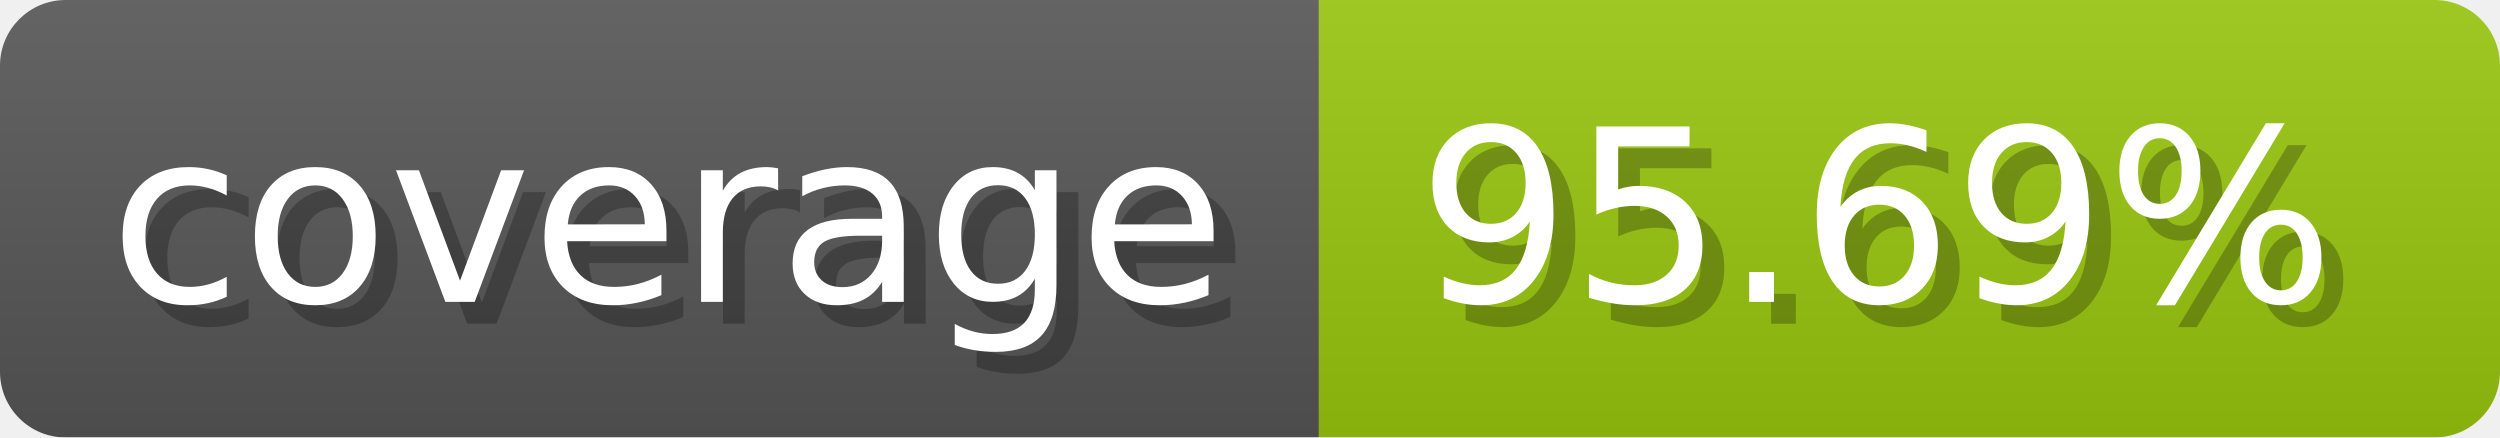
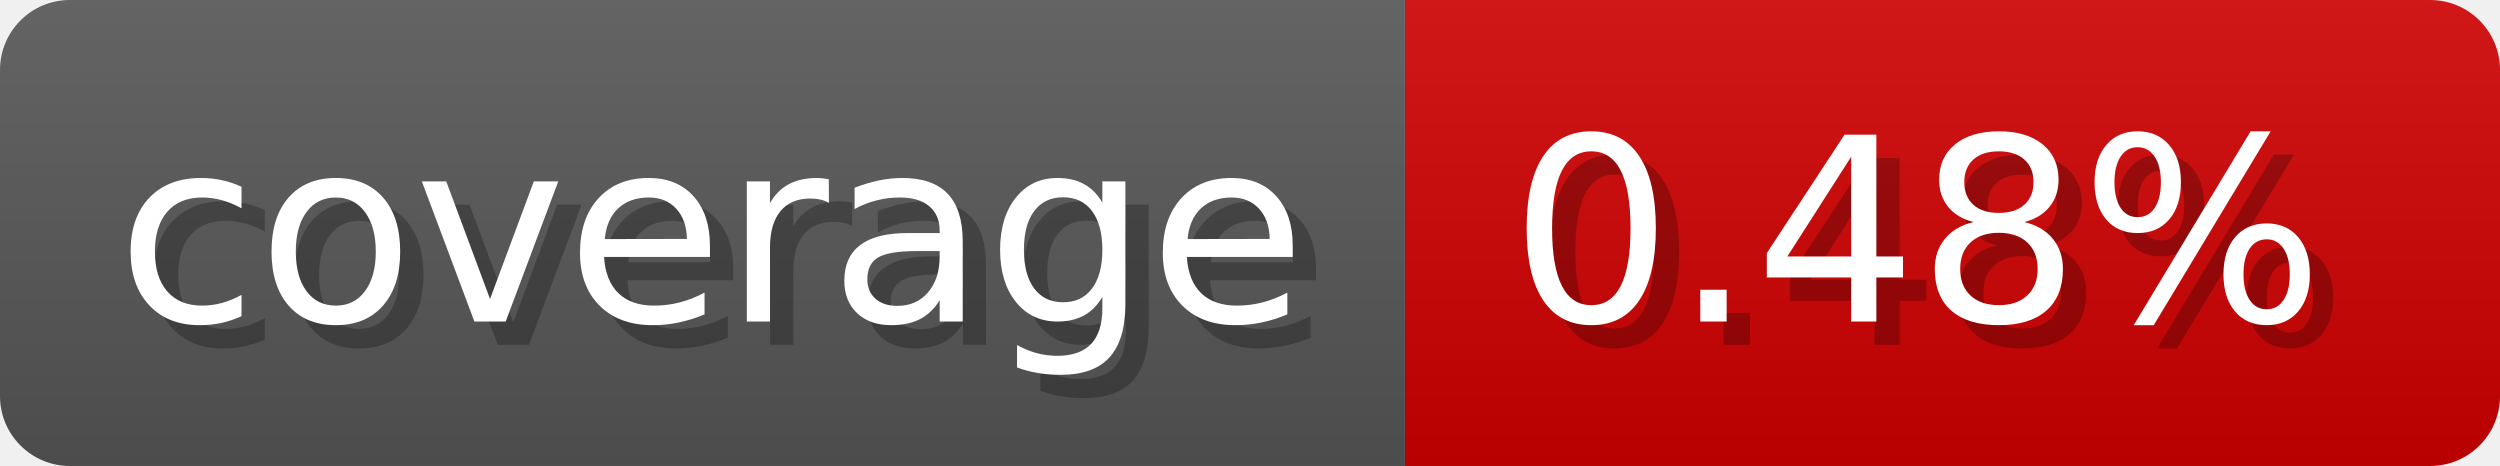
- <svg xmlns="http://www.w3.org/2000/svg" width="114.3" height="20" viewBox="0 0 1143 200" role="img" aria-label="coverage: 95.69%">
+ <svg xmlns="http://www.w3.org/2000/svg" width="107.3" height="20" viewBox="0 0 1073 200" role="img" aria-label="coverage: 0.48%">
  <linearGradient id="a" x2="0" y2="100%">
    <stop offset="0" stop-opacity=".1" stop-color="#EEE" />
    <stop offset="1" stop-opacity=".1" />
  </linearGradient>
  <mask id="m">
-     <rect width="1143" height="200" rx="30" fill="#FFF" />
+     <rect width="1073" height="200" rx="30" fill="#FFF" />
  </mask>
  <g mask="url(#m)">
    <rect width="603" height="200" fill="#555" />
-     <rect width="540" height="200" fill="#97c40f" x="603" />
-     <rect width="1143" height="200" fill="url(#a)" />
+     <rect width="470" height="200" fill="#ce0000" x="603" />
+     <rect width="1073" height="200" fill="url(#a)" />
  </g>
  <g aria-hidden="true" fill="#fff" text-anchor="start" font-family="Verdana,DejaVu Sans,sans-serif" font-size="110">
    <text x="60" y="148" textLength="503" fill="#000" opacity="0.25">coverage</text>
    <text x="50" y="138" textLength="503">coverage</text>
-     <text x="658" y="148" textLength="440" fill="#000" opacity="0.25">95.69%</text>
-     <text x="648" y="138" textLength="440">95.69%</text>
+     <text x="658" y="148" textLength="370" fill="#000" opacity="0.25">0.48%</text>
+     <text x="648" y="138" textLength="370">0.48%</text>
  </g>
</svg>
